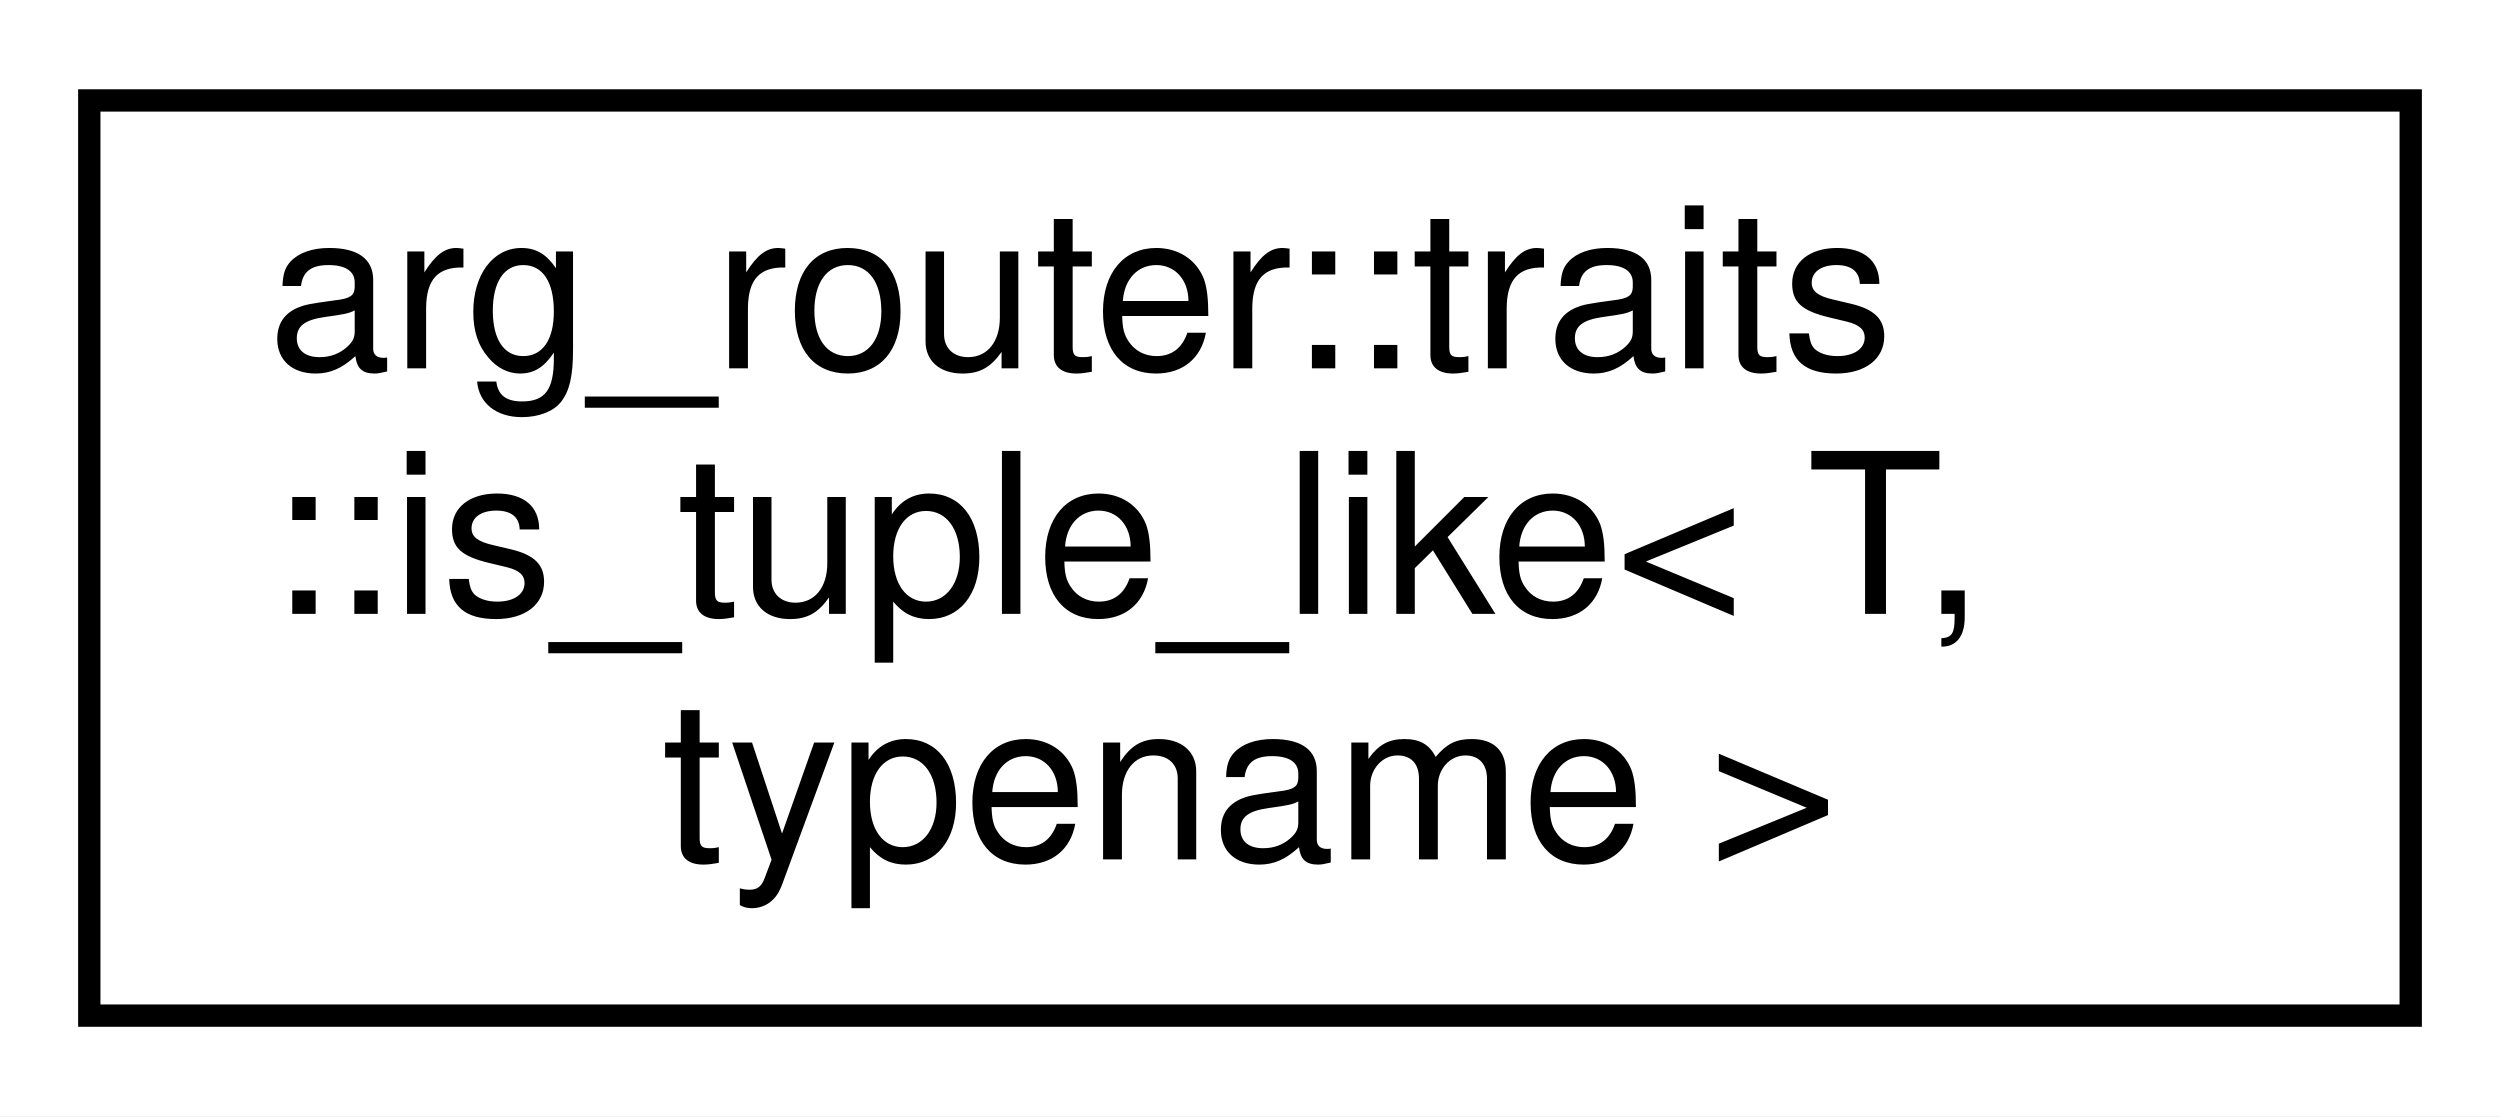
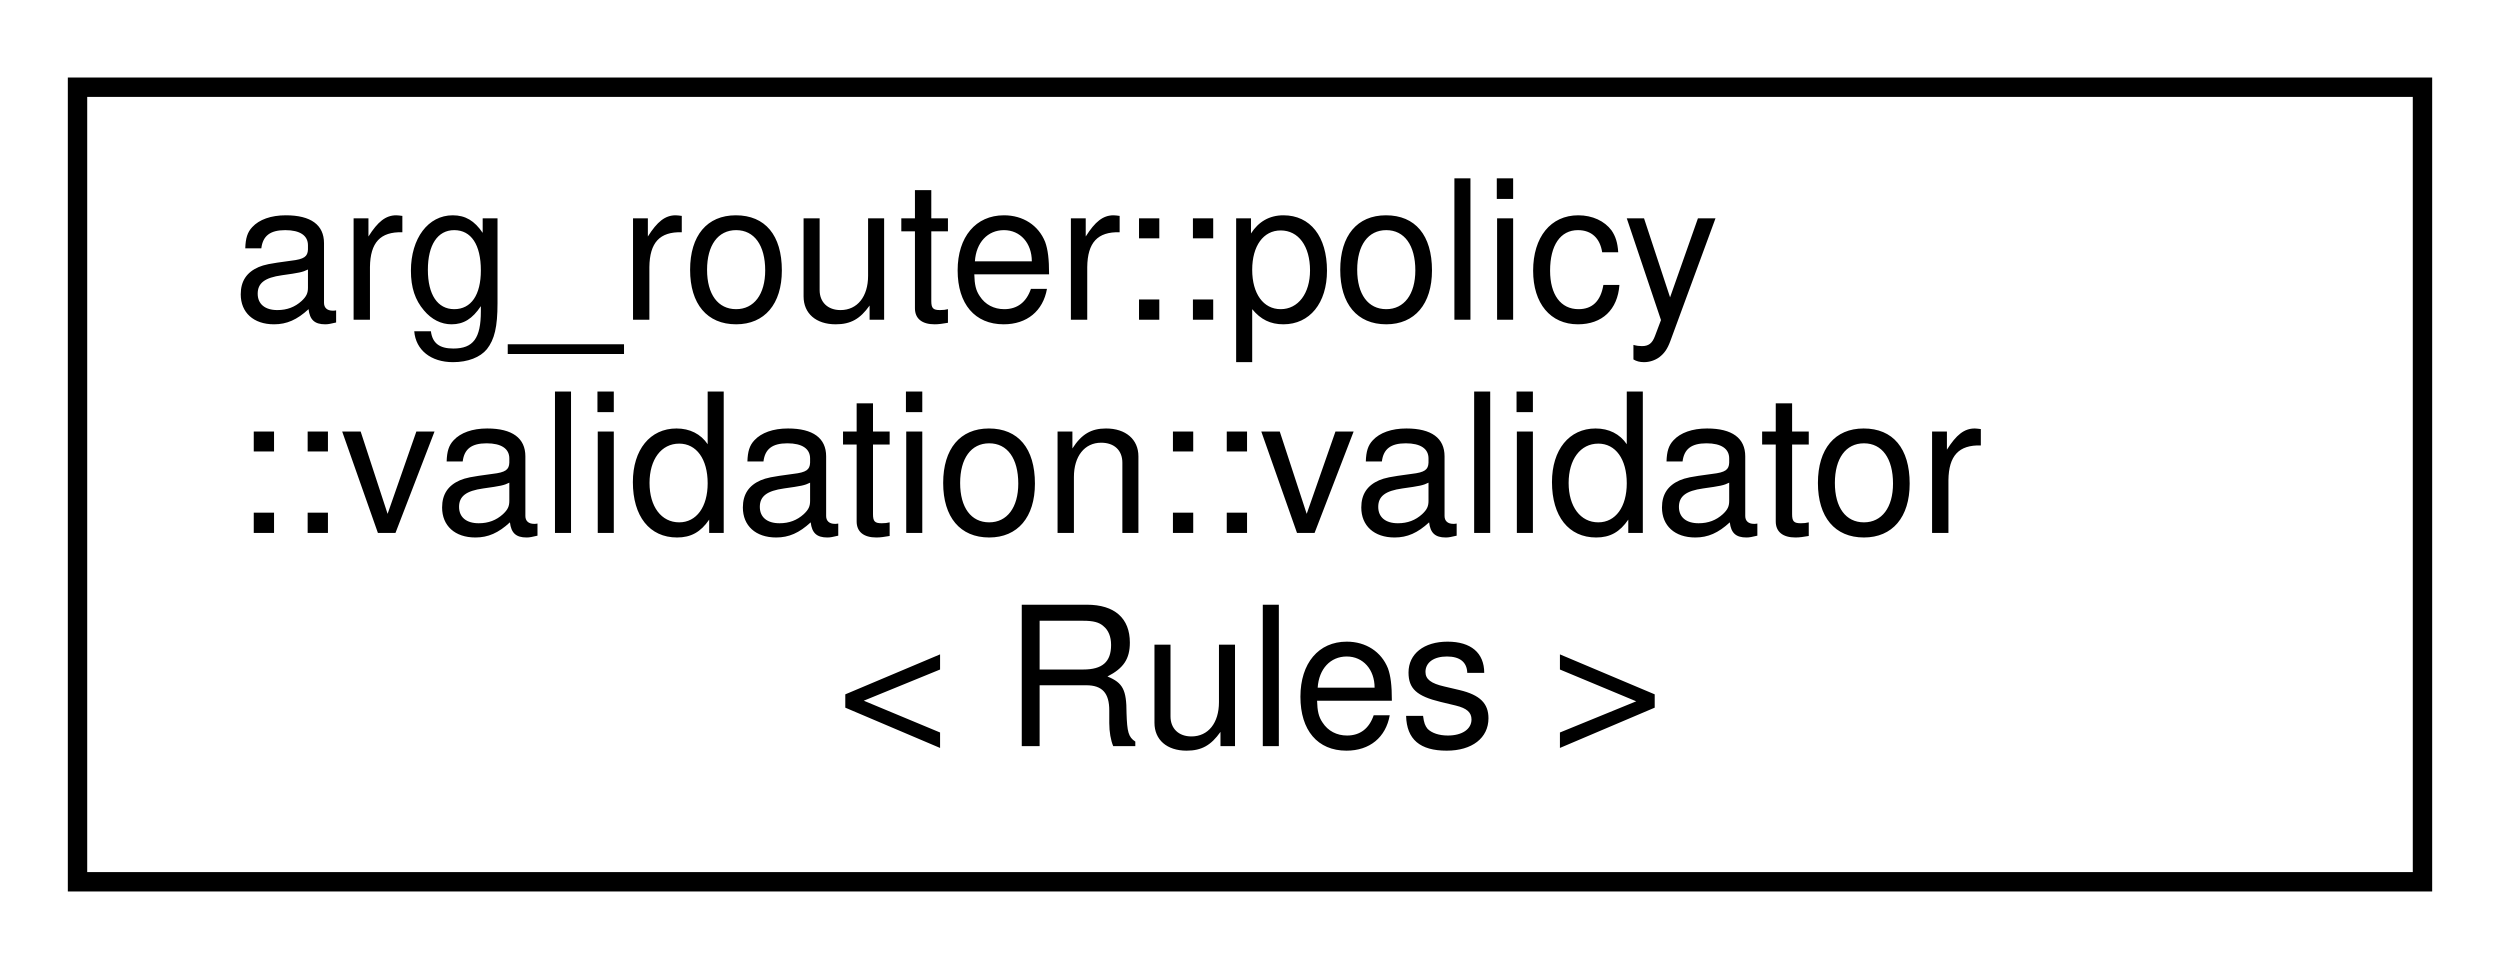
- <svg xmlns="http://www.w3.org/2000/svg" xmlns:xlink="http://www.w3.org/1999/xlink" width="112pt" height="50pt" viewBox="0.00 0.00 112.00 50.00">
+ <svg xmlns="http://www.w3.org/2000/svg" xmlns:xlink="http://www.w3.org/1999/xlink" width="129pt" height="50pt" viewBox="0.00 0.00 129.00 50.00">
  <g id="graph0" class="graph" transform="scale(1 1) rotate(0) translate(4 46)">
-     <polygon fill="white" stroke="transparent" points="-4,4 -4,-46 108,-46 108,4 -4,4" />
+     <polygon fill="white" stroke="transparent" points="-4,4 -4,-46 125,-46 125,4 -4,4" />
    <g id="node1" class="node">
      <g id="a_node1">
-         <a xlink:href="structarg__router_1_1traits_1_1is__tuple__like.html" target="_top" xlink:title=" ">
-           <polygon fill="white" stroke="black" points="0,-0.5 0,-41.5 104,-41.5 104,-0.5 0,-0.5" />
-           <text text-anchor="start" x="8" y="-29.5" font-family="Helvetica,sans-Serif" font-size="10.00">arg_router::traits</text>
-           <text text-anchor="start" x="8" y="-18.5" font-family="Helvetica,sans-Serif" font-size="10.00">::is_tuple_like&lt; T,</text>
-           <text text-anchor="middle" x="52" y="-7.5" font-family="Helvetica,sans-Serif" font-size="10.00"> typename &gt;</text>
+         <a xlink:href="classarg__router_1_1policy_1_1validation_1_1validator.html" target="_top" xlink:title=" ">
+           <polygon fill="white" stroke="black" points="0,-0.5 0,-41.5 121,-41.5 121,-0.5 0,-0.5" />
+           <text text-anchor="start" x="8" y="-29.5" font-family="Helvetica,sans-Serif" font-size="10.00">arg_router::policy</text>
+           <text text-anchor="start" x="8" y="-18.5" font-family="Helvetica,sans-Serif" font-size="10.00">::validation::validator</text>
+           <text text-anchor="middle" x="60.5" y="-7.5" font-family="Helvetica,sans-Serif" font-size="10.00">&lt; Rules &gt;</text>
        </a>
      </g>
    </g>
  </g>
</svg>
